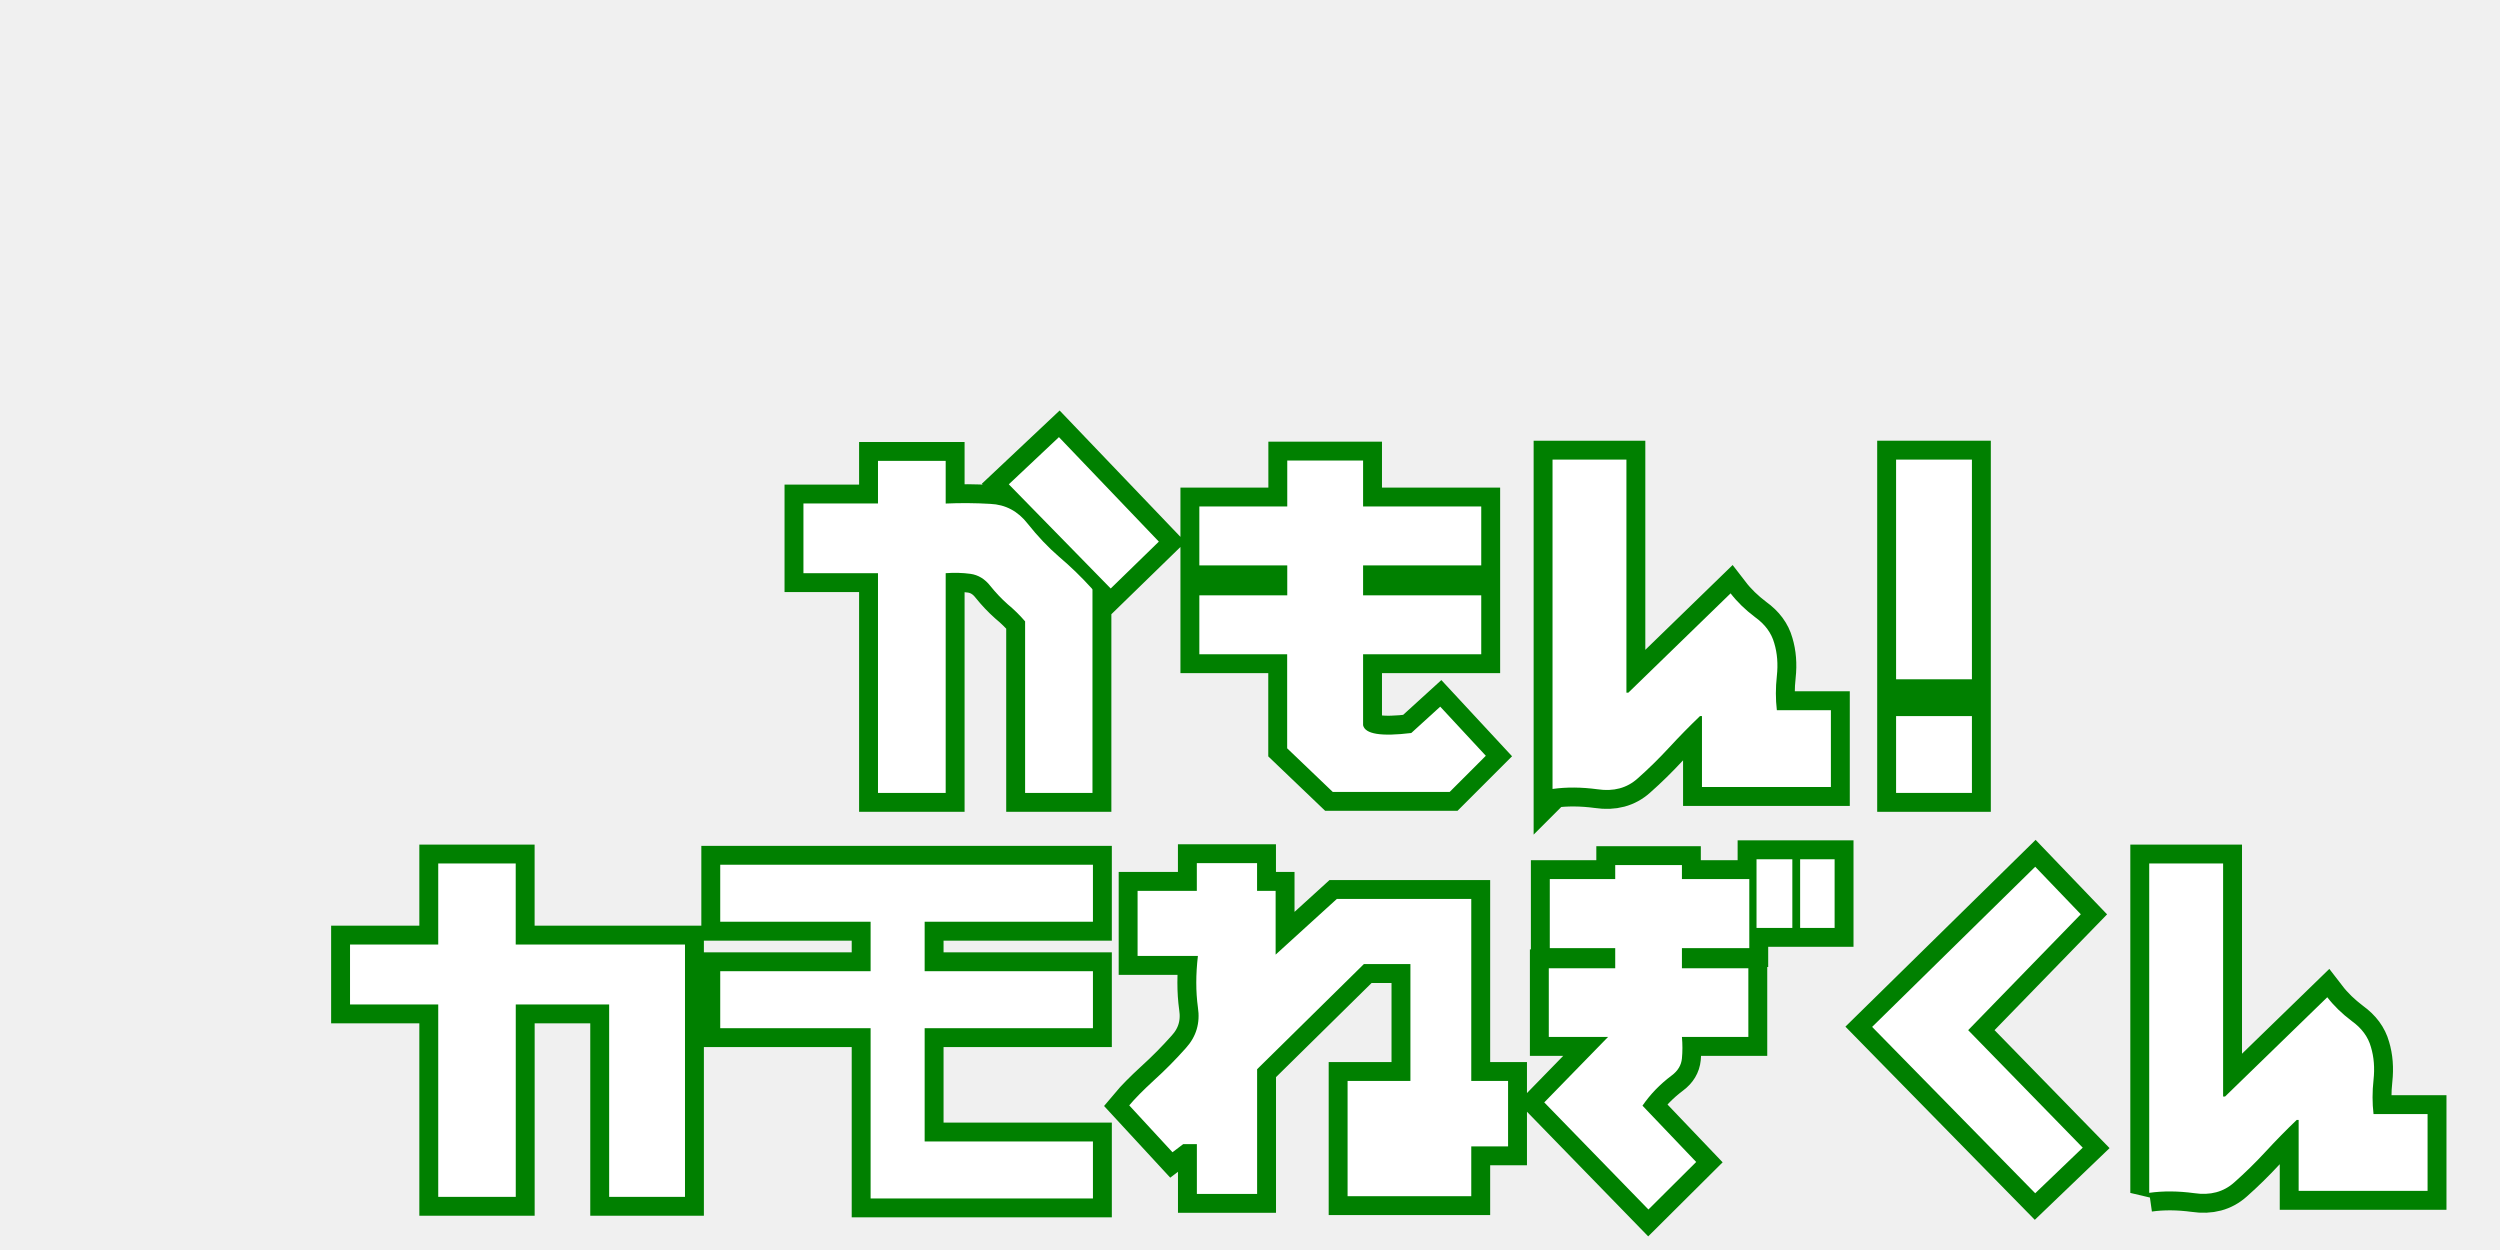
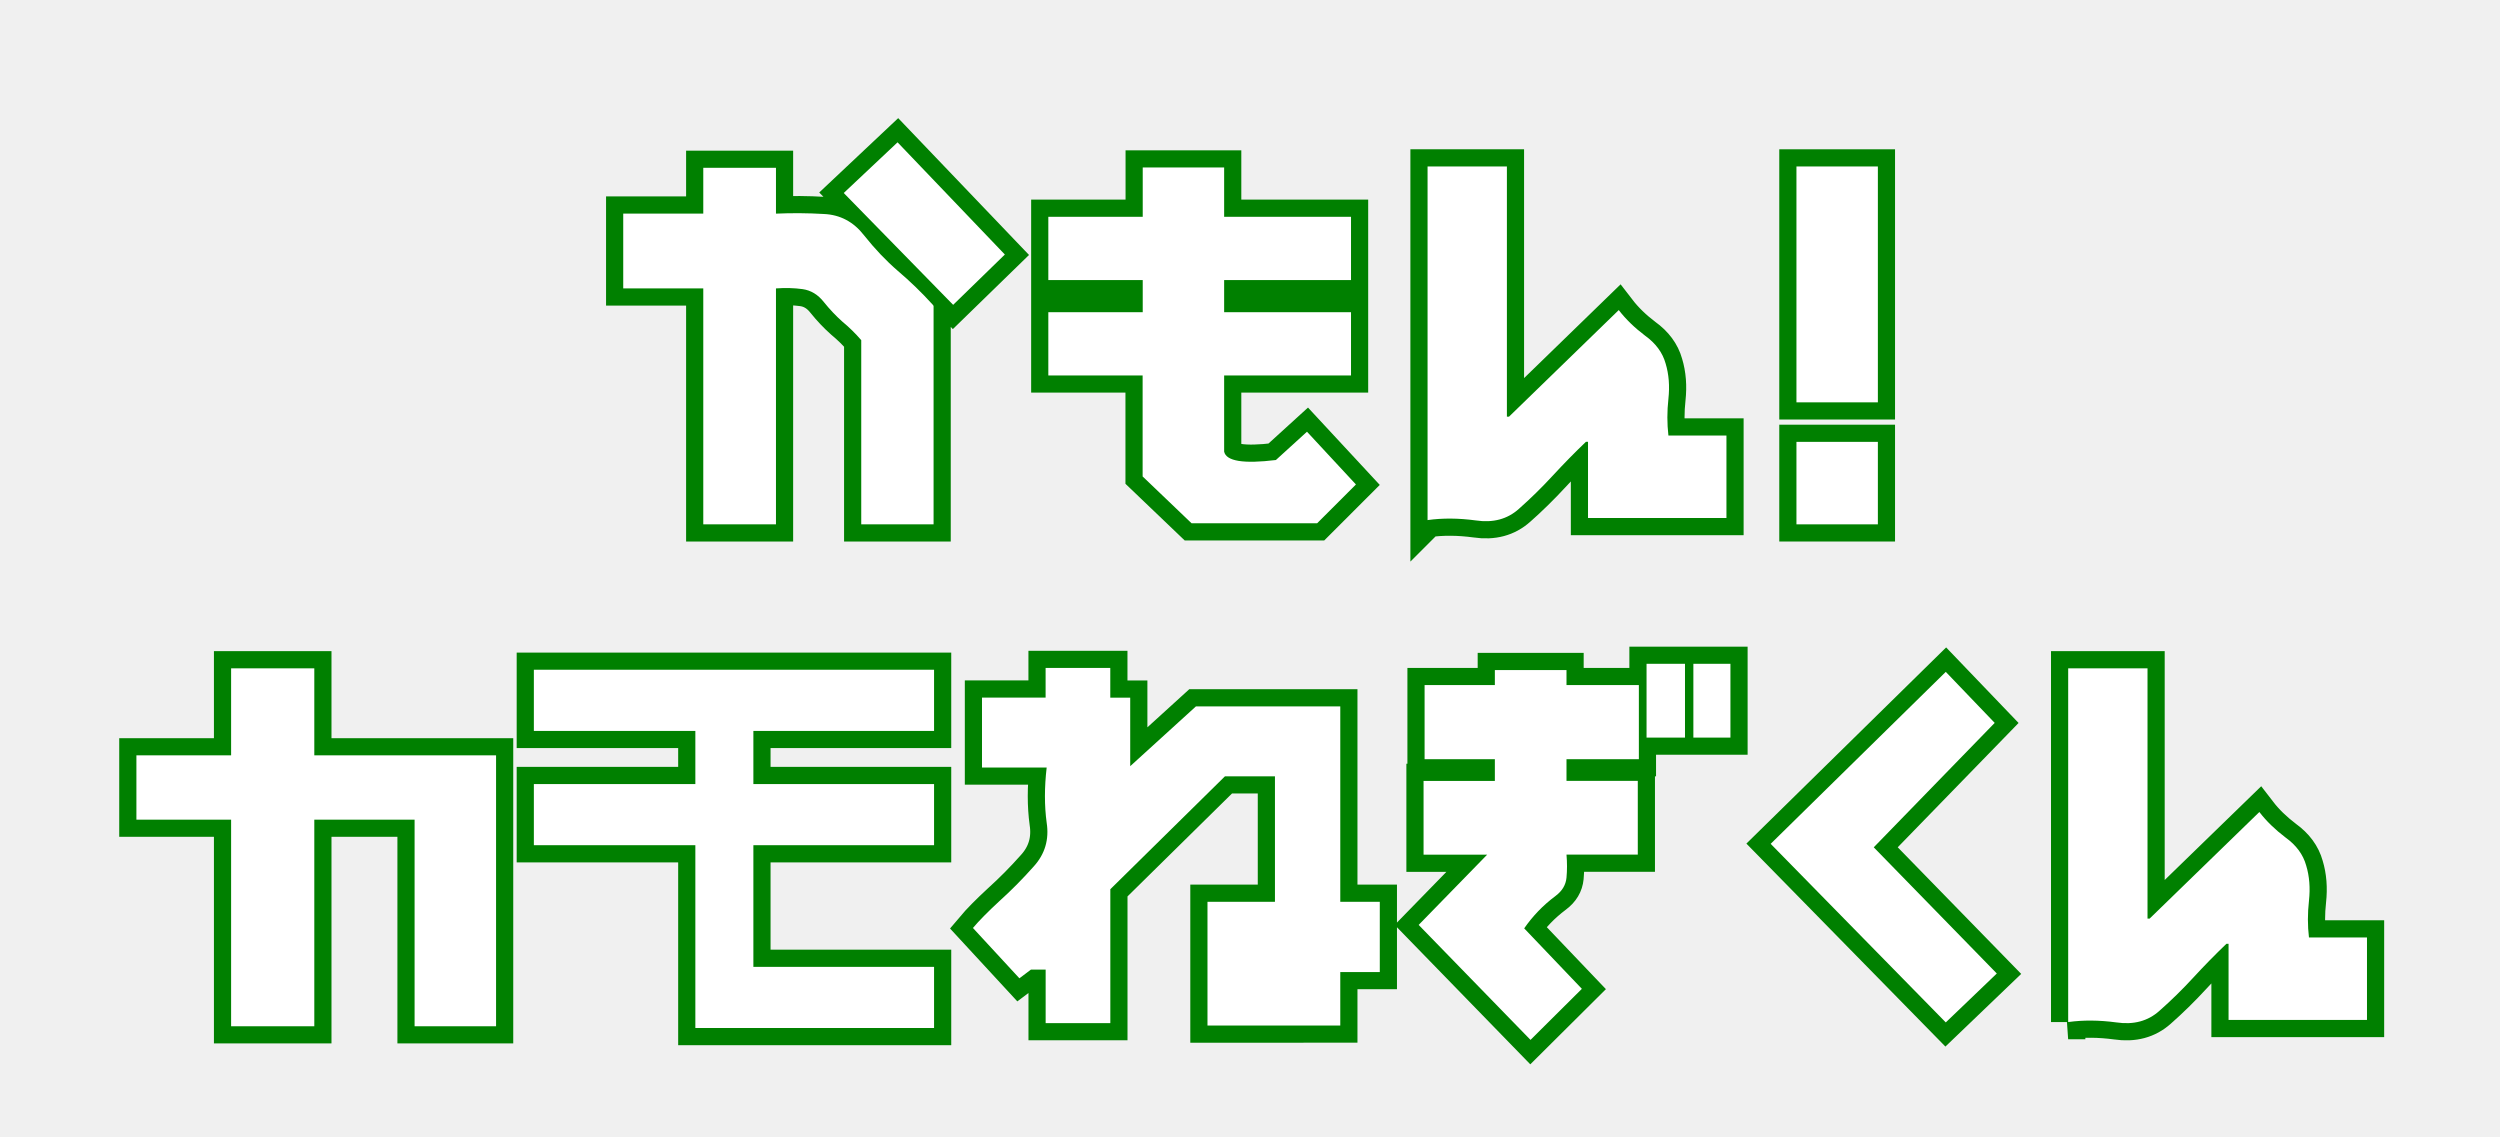
- <svg xmlns="http://www.w3.org/2000/svg" width="200" height="100" viewBox="0 0 52.917 26.458" version="1.1" id="svg1">
+ <svg xmlns="http://www.w3.org/2000/svg" width="220" height="100" viewBox="0 0 58.208 26.458" version="1.1" id="svg1">
  <defs id="defs1" />
  <g id="layer1">
-     <path style="font-size:7.056px;line-height:8px;font-family:'site seeing shop';-inkscape-font-specification:'site seeing shop';letter-spacing:0.794px;word-spacing:0.413px;fill:#ffffff;stroke:#008000;stroke-width:0.8;stroke-dasharray:none;paint-order:stroke fill markers" d="M 9.276,25.333 V 21.261 H 7.409 V 19.993 h 1.867 v -1.716 h 1.64 v 1.716 h 3.583 v 5.34 h -1.605 v -4.072 h -1.977 v 4.072 z m 9.152,0.034 v -3.604 h -3.183 v -1.206 h 3.183 v -1.047 h -3.183 v -1.206 h 7.889 v 1.206 h -3.562 v 1.047 h 3.562 v 1.206 h -3.562 v 2.398 h 3.562 v 1.206 z m 10.096,-0.048 v -2.439 h 1.33 v -2.474 h -0.985 l -2.26,2.226 v 2.639 h -1.275 v -1.054 h -0.289 l -0.227,0.172 -0.916,-0.992 q 0.179,-0.214 0.524,-0.531 0.351,-0.317 0.675,-0.682 0.331,-0.365 0.255,-0.861 -0.069,-0.503 0,-1.089 H 24.079 v -1.378 h 1.254 v -0.586 h 1.275 v 0.586 h 0.393 v 1.35 l 1.295,-1.178 h 2.846 v 3.852 h 0.779 v 1.385 H 31.142 v 1.054 z m 6.368,0.282 -2.205,-2.267 1.35,-1.385 h -1.254 v -1.454 h 1.406 v -0.427 h -1.385 v -1.461 h 1.385 v -0.296 h 1.412 v 0.296 h 1.426 v 1.461 h -1.426 v 0.427 h 1.406 v 1.454 h -1.406 q 0.021,0.234 0,0.455 -0.021,0.214 -0.214,0.358 -0.193,0.145 -0.345,0.303 -0.152,0.158 -0.276,0.338 l 1.137,1.192 z m 2.288,-5.96 v -1.454 h 0.758 v 1.454 z m 0.923,0 v -1.454 h 0.73 v 1.454 z m 4.976,5.616 -3.452,-3.521 3.452,-3.39 0.965,1.006 -2.384,2.453 2.425,2.487 z m 2.413,-0.007 v -6.973 h 1.564 v 4.933 h 0.041 l 2.164,-2.102 q 0.207,0.269 0.517,0.503 0.317,0.227 0.407,0.551 0.096,0.317 0.055,0.696 -0.041,0.372 0,0.723 h 1.144 v 1.626 h -2.729 v -1.502 h -0.041 q -0.331,0.317 -0.655,0.668 -0.324,0.351 -0.668,0.655 -0.338,0.303 -0.847,0.227 -0.51,-0.069 -0.951,-0.007 z" id="text1" aria-label="カモねぎくん" />
-     <g id="text59" style="font-size:7.056px;line-height:8px;font-family:'AR PShounanShinpitsuGyosyoJIS';-inkscape-font-specification:'AR PShounanShinpitsuGyosyoJIS, Normal';letter-spacing:0px;word-spacing:0.413px;fill:#ffffff;stroke:#008000;stroke-width:0.8;stroke-dasharray:none;paint-order:stroke fill markers" aria-label="かもん！" transform="translate(0.5291669,0.5291667)">
-       <path style="letter-spacing:0.794px;fill:#ffffff;stroke:#008000;stroke-width:0.8;stroke-dasharray:none" d="m 18.055,16.254 v -4.651 h -1.578 v -1.475 h 1.578 V 9.226 h 1.433 v 0.903 q 0.469,-0.021 0.944,0.007 0.482,0.021 0.792,0.42 0.317,0.4 0.668,0.703 0.358,0.303 0.689,0.668 l 0.014,0.021 v 4.306 h -1.426 v -3.631 q -0.172,-0.2 -0.372,-0.365 -0.193,-0.172 -0.365,-0.386 -0.172,-0.22 -0.42,-0.255 -0.248,-0.034 -0.524,-0.014 v 4.651 z m 4.926,-4.327 -2.157,-2.205 1.061,-0.999 2.115,2.212 z m 4.7,4.306 -0.965,-0.923 V 13.319 H 24.857 V 12.072 H 26.718 V 11.438 H 24.857 V 10.191 H 26.718 V 9.219 h 1.605 v 0.972 h 2.501 v 1.247 h -2.501 v 0.634 h 2.501 v 1.247 h -2.501 v 1.502 q 0.062,0.282 1.02,0.165 l 0.613,-0.558 0.965,1.04 -0.765,0.765 z m 4.652,-0.062 V 9.199 h 1.564 v 4.933 h 0.041 l 2.164,-2.102 q 0.207,0.269 0.517,0.503 0.317,0.227 0.407,0.551 0.096,0.317 0.055,0.696 -0.041,0.372 0,0.723 h 1.144 v 1.626 h -2.729 v -1.502 h -0.041 q -0.331,0.317 -0.655,0.668 -0.324,0.351 -0.668,0.655 -0.338,0.303 -0.847,0.227 -0.51,-0.069 -0.951,-0.007 z" id="path1" />
-       <path style="font-family:'site seeing shop';-inkscape-font-specification:'site seeing shop';fill:#ffffff;stroke:#008000;stroke-width:0.8;stroke-dasharray:none" d="m 39.605,16.254 v -1.626 h 1.605 v 1.626 z m 0,-2.405 V 9.199 h 1.605 V 13.849 Z" id="path2" />
+     <path style="font-size:7.056px;line-height:8px;font-family:'site seeing shop';-inkscape-font-specification:'site seeing shop';letter-spacing:0.794px;word-spacing:0.413px;fill:#ffffff;stroke:#008000;stroke-width:0.8;stroke-dasharray:none;paint-order:stroke fill markers" d="M 5.381,23.894 V 19.084 H 3.176 V 17.587 H 5.381 v -2.026 h 1.937 v 2.026 h 4.232 v 6.307 H 9.653 V 19.084 H 7.318 v 4.81 z m 10.809,0.041 v -4.256 h -3.76 v -1.424 h 3.76 v -1.237 h -3.76 v -1.424 h 9.318 v 1.424 h -4.207 v 1.237 h 4.207 v 1.424 h -4.207 v 2.832 h 4.207 v 1.424 z m 11.924,-0.057 V 20.997 h 1.571 v -2.922 h -1.164 l -2.669,2.629 v 3.117 H 24.346 V 22.575 H 24.004 l -0.269,0.203 -1.082,-1.172 q 0.212,-0.252 0.618,-0.627 0.415,-0.374 0.798,-0.806 0.391,-0.431 0.301,-1.017 -0.081,-0.594 0,-1.286 h -1.506 v -1.628 h 1.481 V 15.552 h 1.506 v 0.692 h 0.464 v 1.595 l 1.53,-1.392 h 3.361 v 4.549 h 0.92 v 1.636 h -0.92 v 1.245 z m 7.521,0.334 -2.604,-2.677 1.595,-1.636 h -1.481 v -1.717 h 1.66 V 17.676 h -1.636 v -1.725 h 1.636 V 15.601 h 1.668 v 0.35 h 1.685 v 1.725 h -1.685 v 0.505 h 1.66 v 1.717 h -1.66 q 0.024,0.277 0,0.537 -0.024,0.252 -0.252,0.423 -0.228,0.171 -0.407,0.358 -0.179,0.187 -0.326,0.399 l 1.343,1.408 z m 2.702,-7.039 v -1.717 h 0.895 v 1.717 z m 1.09,0 v -1.717 h 0.863 v 1.717 z m 5.877,6.632 -4.077,-4.158 4.077,-4.004 1.139,1.188 -2.816,2.897 2.865,2.938 z m 2.85,-0.008 v -8.236 h 1.847 v 5.827 h 0.049 l 2.555,-2.482 q 0.244,0.317 0.61,0.594 0.374,0.269 0.48,0.651 0.114,0.374 0.065,0.822 -0.049,0.439 0,0.854 h 1.351 v 1.921 h -3.223 v -1.774 h -0.049 q -0.391,0.374 -0.773,0.789 -0.382,0.415 -0.789,0.773 -0.399,0.358 -1.001,0.269 -0.602,-0.081 -1.123,-0.008 z" id="text1" aria-label="カモねぎくん" />
+     <g id="text59" style="font-size:7.056px;line-height:8px;font-family:'AR PShounanShinpitsuGyosyoJIS';-inkscape-font-specification:'AR PShounanShinpitsuGyosyoJIS, Normal';letter-spacing:0px;word-spacing:0.413px;fill:#ffffff;stroke:#008000;stroke-width:0.677;stroke-dasharray:none;paint-order:stroke fill markers" aria-label="かもん！" transform="matrix(1.181092,0,0,1.181092,-4.950055,-6.989158)">
+       <path style="letter-spacing:0.794px;fill:#ffffff;stroke:#008000;stroke-width:0.677;stroke-dasharray:none" d="m 18.055,16.254 v -4.651 h -1.578 v -1.475 h 1.578 V 9.226 h 1.433 v 0.903 q 0.469,-0.021 0.944,0.007 0.482,0.021 0.792,0.42 0.317,0.4 0.668,0.703 0.358,0.303 0.689,0.668 l 0.014,0.021 v 4.306 h -1.426 v -3.631 q -0.172,-0.2 -0.372,-0.365 -0.193,-0.172 -0.365,-0.386 -0.172,-0.22 -0.42,-0.255 -0.248,-0.034 -0.524,-0.014 v 4.651 z m 4.926,-4.327 -2.157,-2.205 1.061,-0.999 2.115,2.212 z m 4.7,4.306 -0.965,-0.923 V 13.319 H 24.857 V 12.072 H 26.718 V 11.438 H 24.857 V 10.191 H 26.718 V 9.219 h 1.605 v 0.972 h 2.501 v 1.247 h -2.501 v 0.634 h 2.501 v 1.247 h -2.501 v 1.502 q 0.062,0.282 1.02,0.165 l 0.613,-0.558 0.965,1.04 -0.765,0.765 z m 4.652,-0.062 V 9.199 h 1.564 v 4.933 h 0.041 l 2.164,-2.102 q 0.207,0.269 0.517,0.503 0.317,0.227 0.407,0.551 0.096,0.317 0.055,0.696 -0.041,0.372 0,0.723 h 1.144 v 1.626 h -2.729 v -1.502 h -0.041 q -0.331,0.317 -0.655,0.668 -0.324,0.351 -0.668,0.655 -0.338,0.303 -0.847,0.227 -0.51,-0.069 -0.951,-0.007 z" id="path1" />
+       <path style="font-family:'site seeing shop';-inkscape-font-specification:'site seeing shop';fill:#ffffff;stroke:#008000;stroke-width:0.677;stroke-dasharray:none" d="m 39.605,16.254 v -1.626 h 1.605 v 1.626 z m 0,-2.405 V 9.199 h 1.605 V 13.849 Z" id="path2" />
    </g>
  </g>
</svg>
